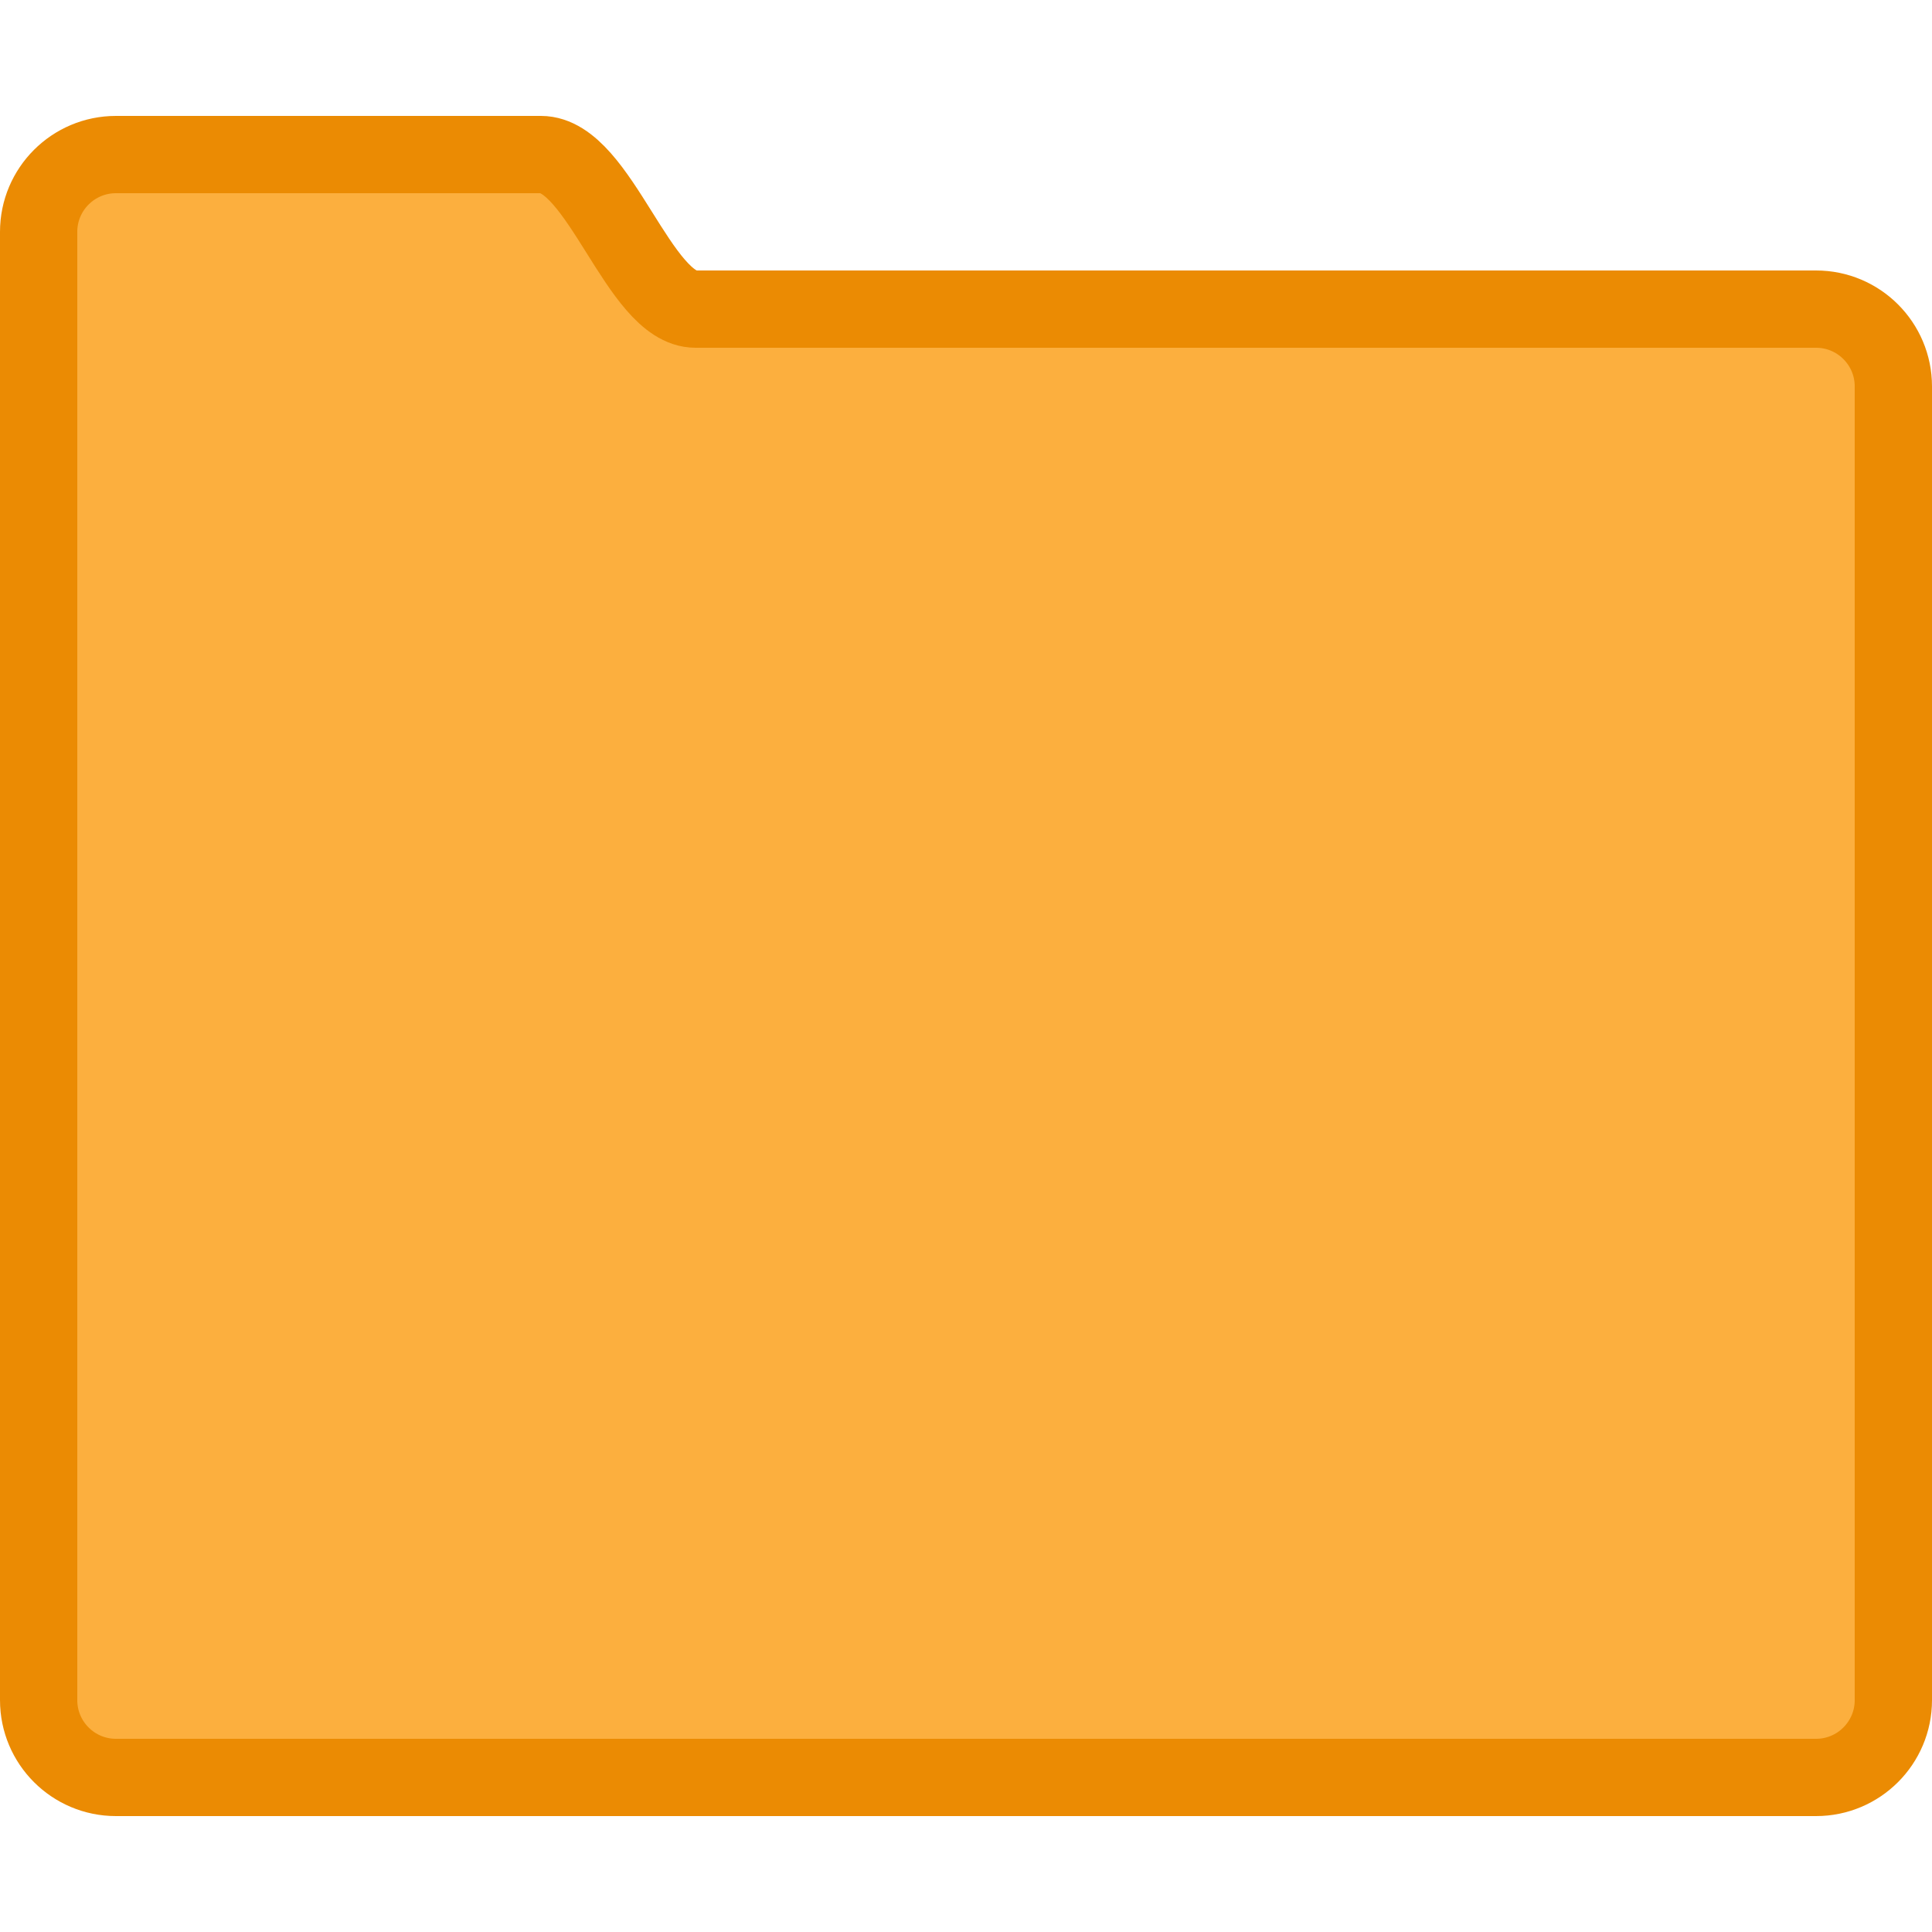
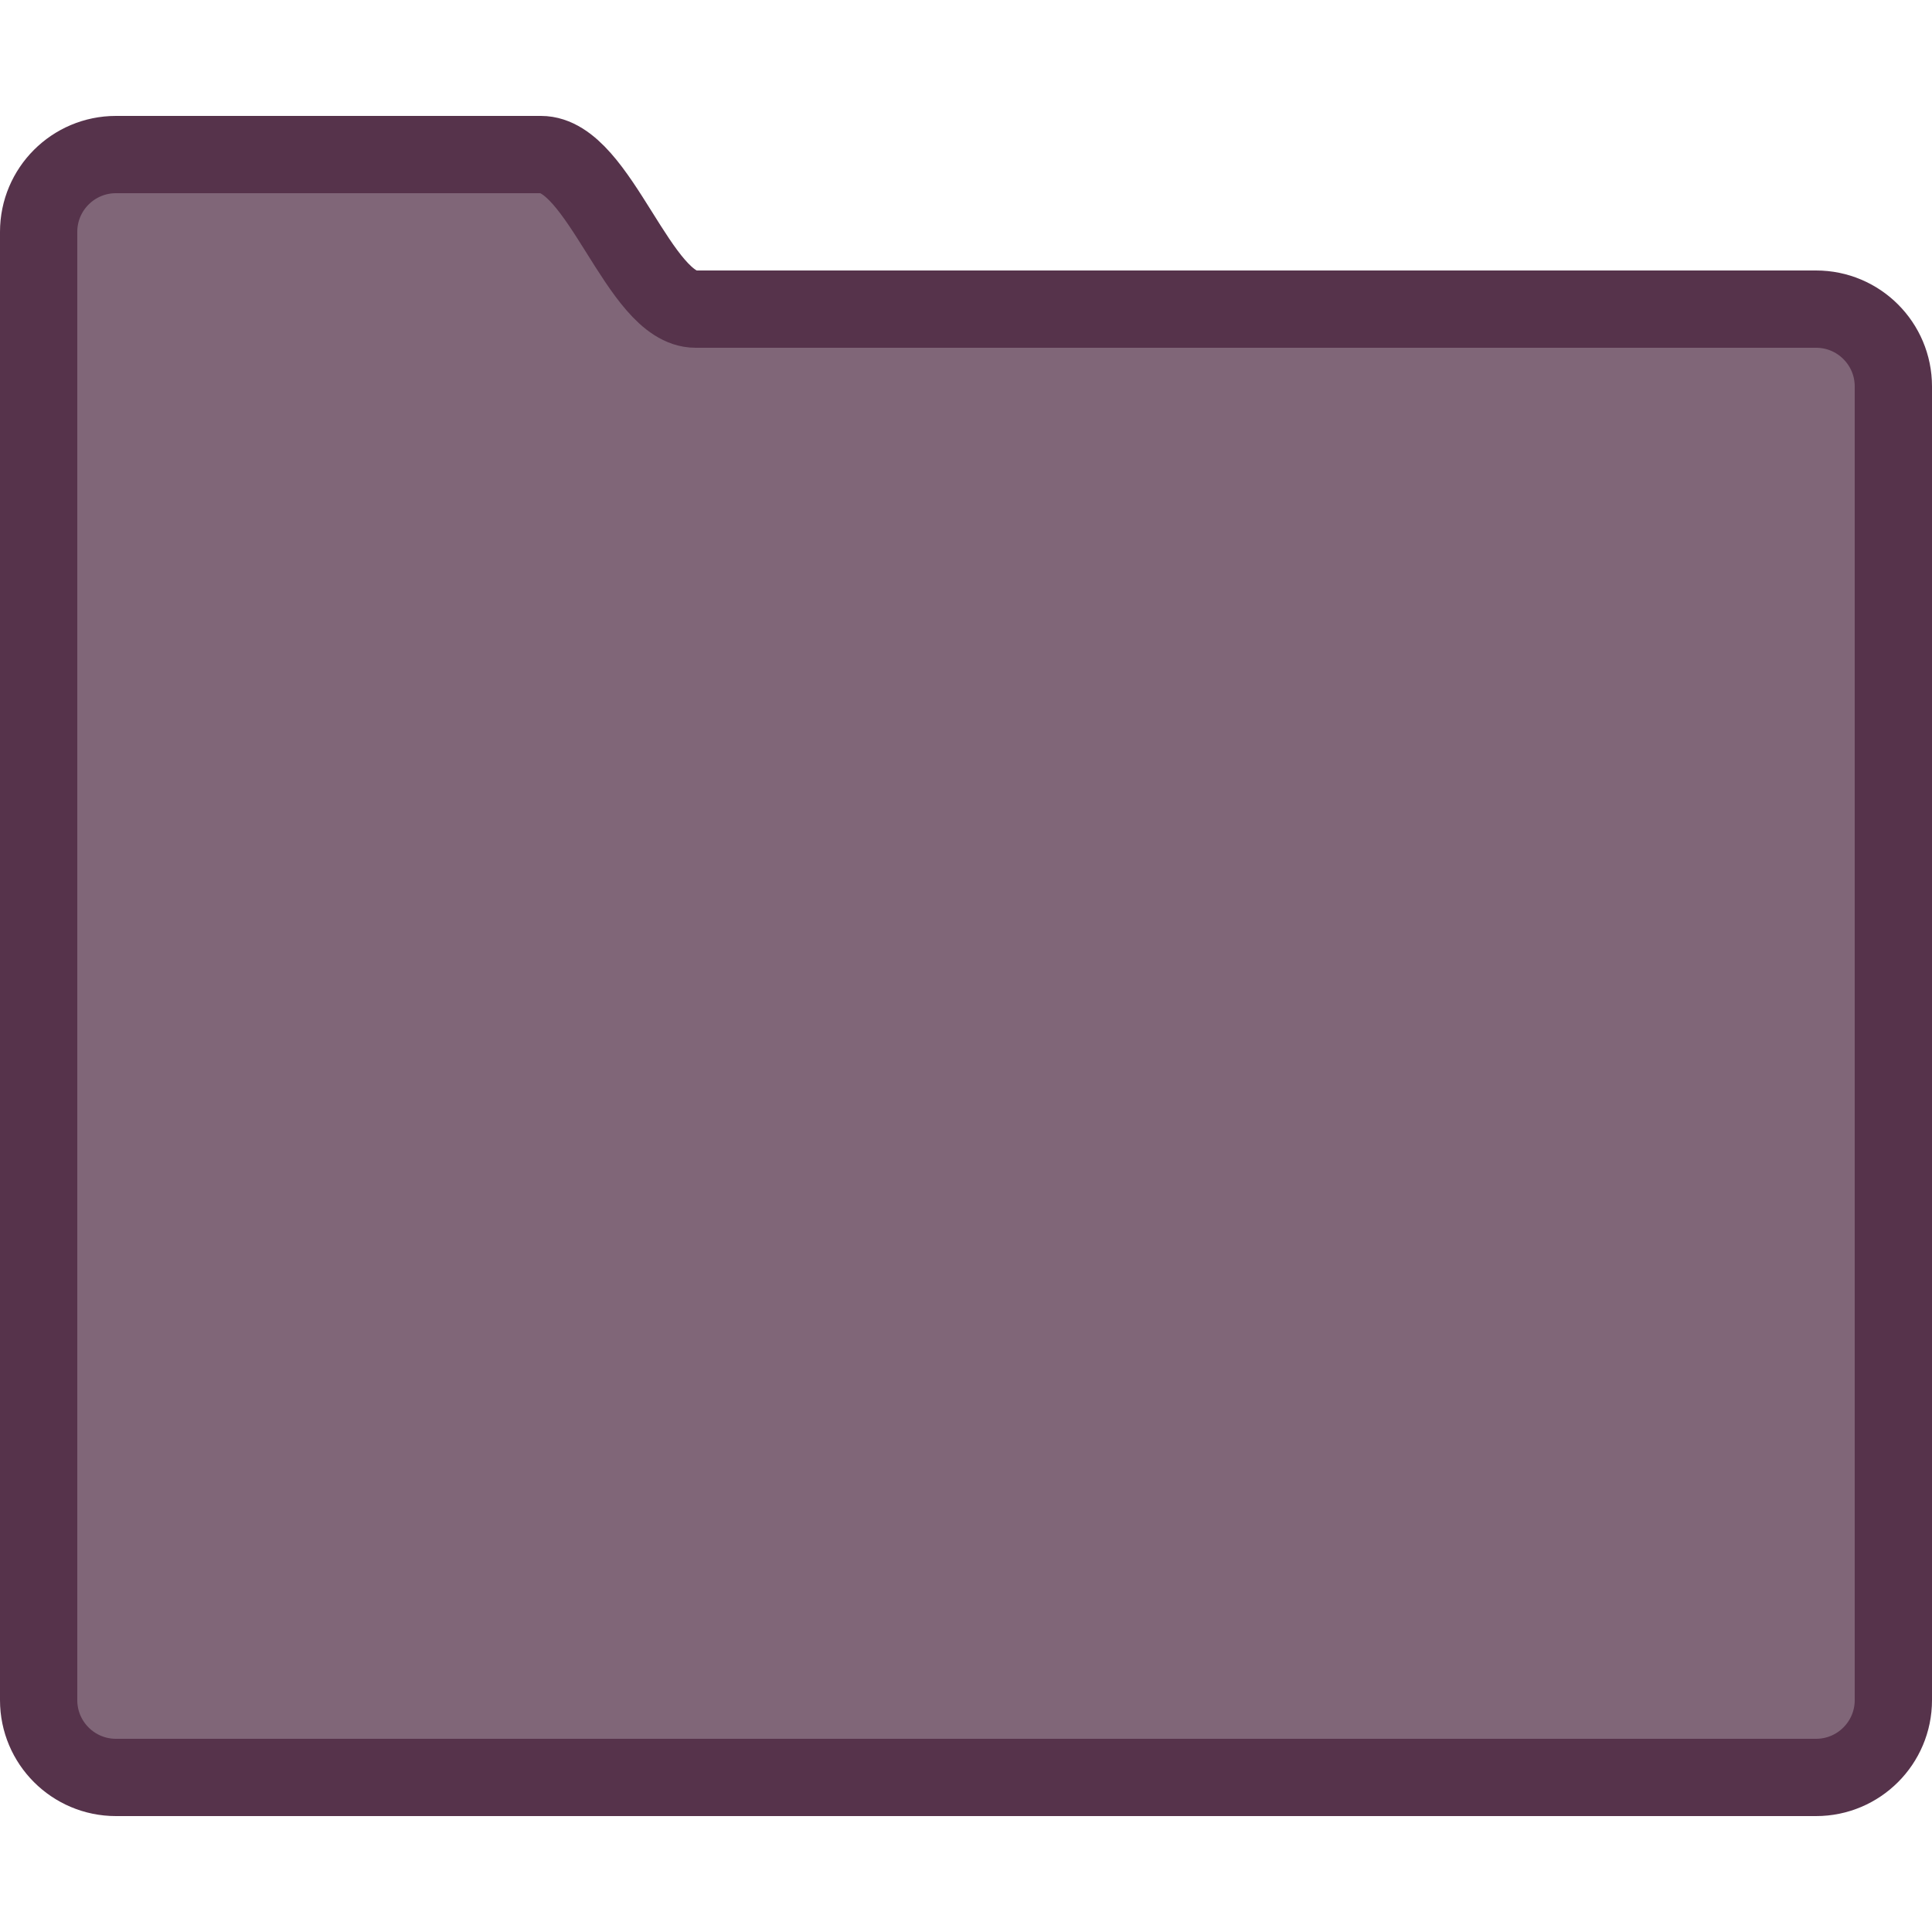
<svg xmlns="http://www.w3.org/2000/svg" enable-background="new 0 0 50 50" height="50px" id="Layer_1" version="1.1" viewBox="0 0 50 50" width="50px" xml:space="preserve">
  <defs id="defs11" />
  <rect fill="none" height="50" width="50" id="rect2" />
-   <path d="M47,8c0,0-27.648,0-29,0  c-1.469,0-2.484-4-4-4H3C1.896,4,1,4.896,1,6v4v30v4c0,1.104,0.896,2,2,2h44c1.104,0,2-0.896,2-2V10C49,8.896,48.104,8,47,8z" fill="none" stroke="#000000" stroke-linecap="round" stroke-miterlimit="10" stroke-width="2" id="path4" style="fill:#fcaf3e;fill-opacity:1;stroke:#eb8b03;stroke-opacity:1" />
+   <path d="M47,8c0,0-27.648,0-29,0  c-1.469,0-2.484-4-4-4H3C1.896,4,1,4.896,1,6v4v30v4c0,1.104,0.896,2,2,2h44c1.104,0,2-0.896,2-2V10C49,8.896,48.104,8,47,8z" fill="none" stroke="#000000" stroke-linecap="round" stroke-miterlimit="10" stroke-width="2" id="path4" style="fill:#806678;fill-opacity:1;stroke:#56334b;stroke-opacity:1" />
</svg>
